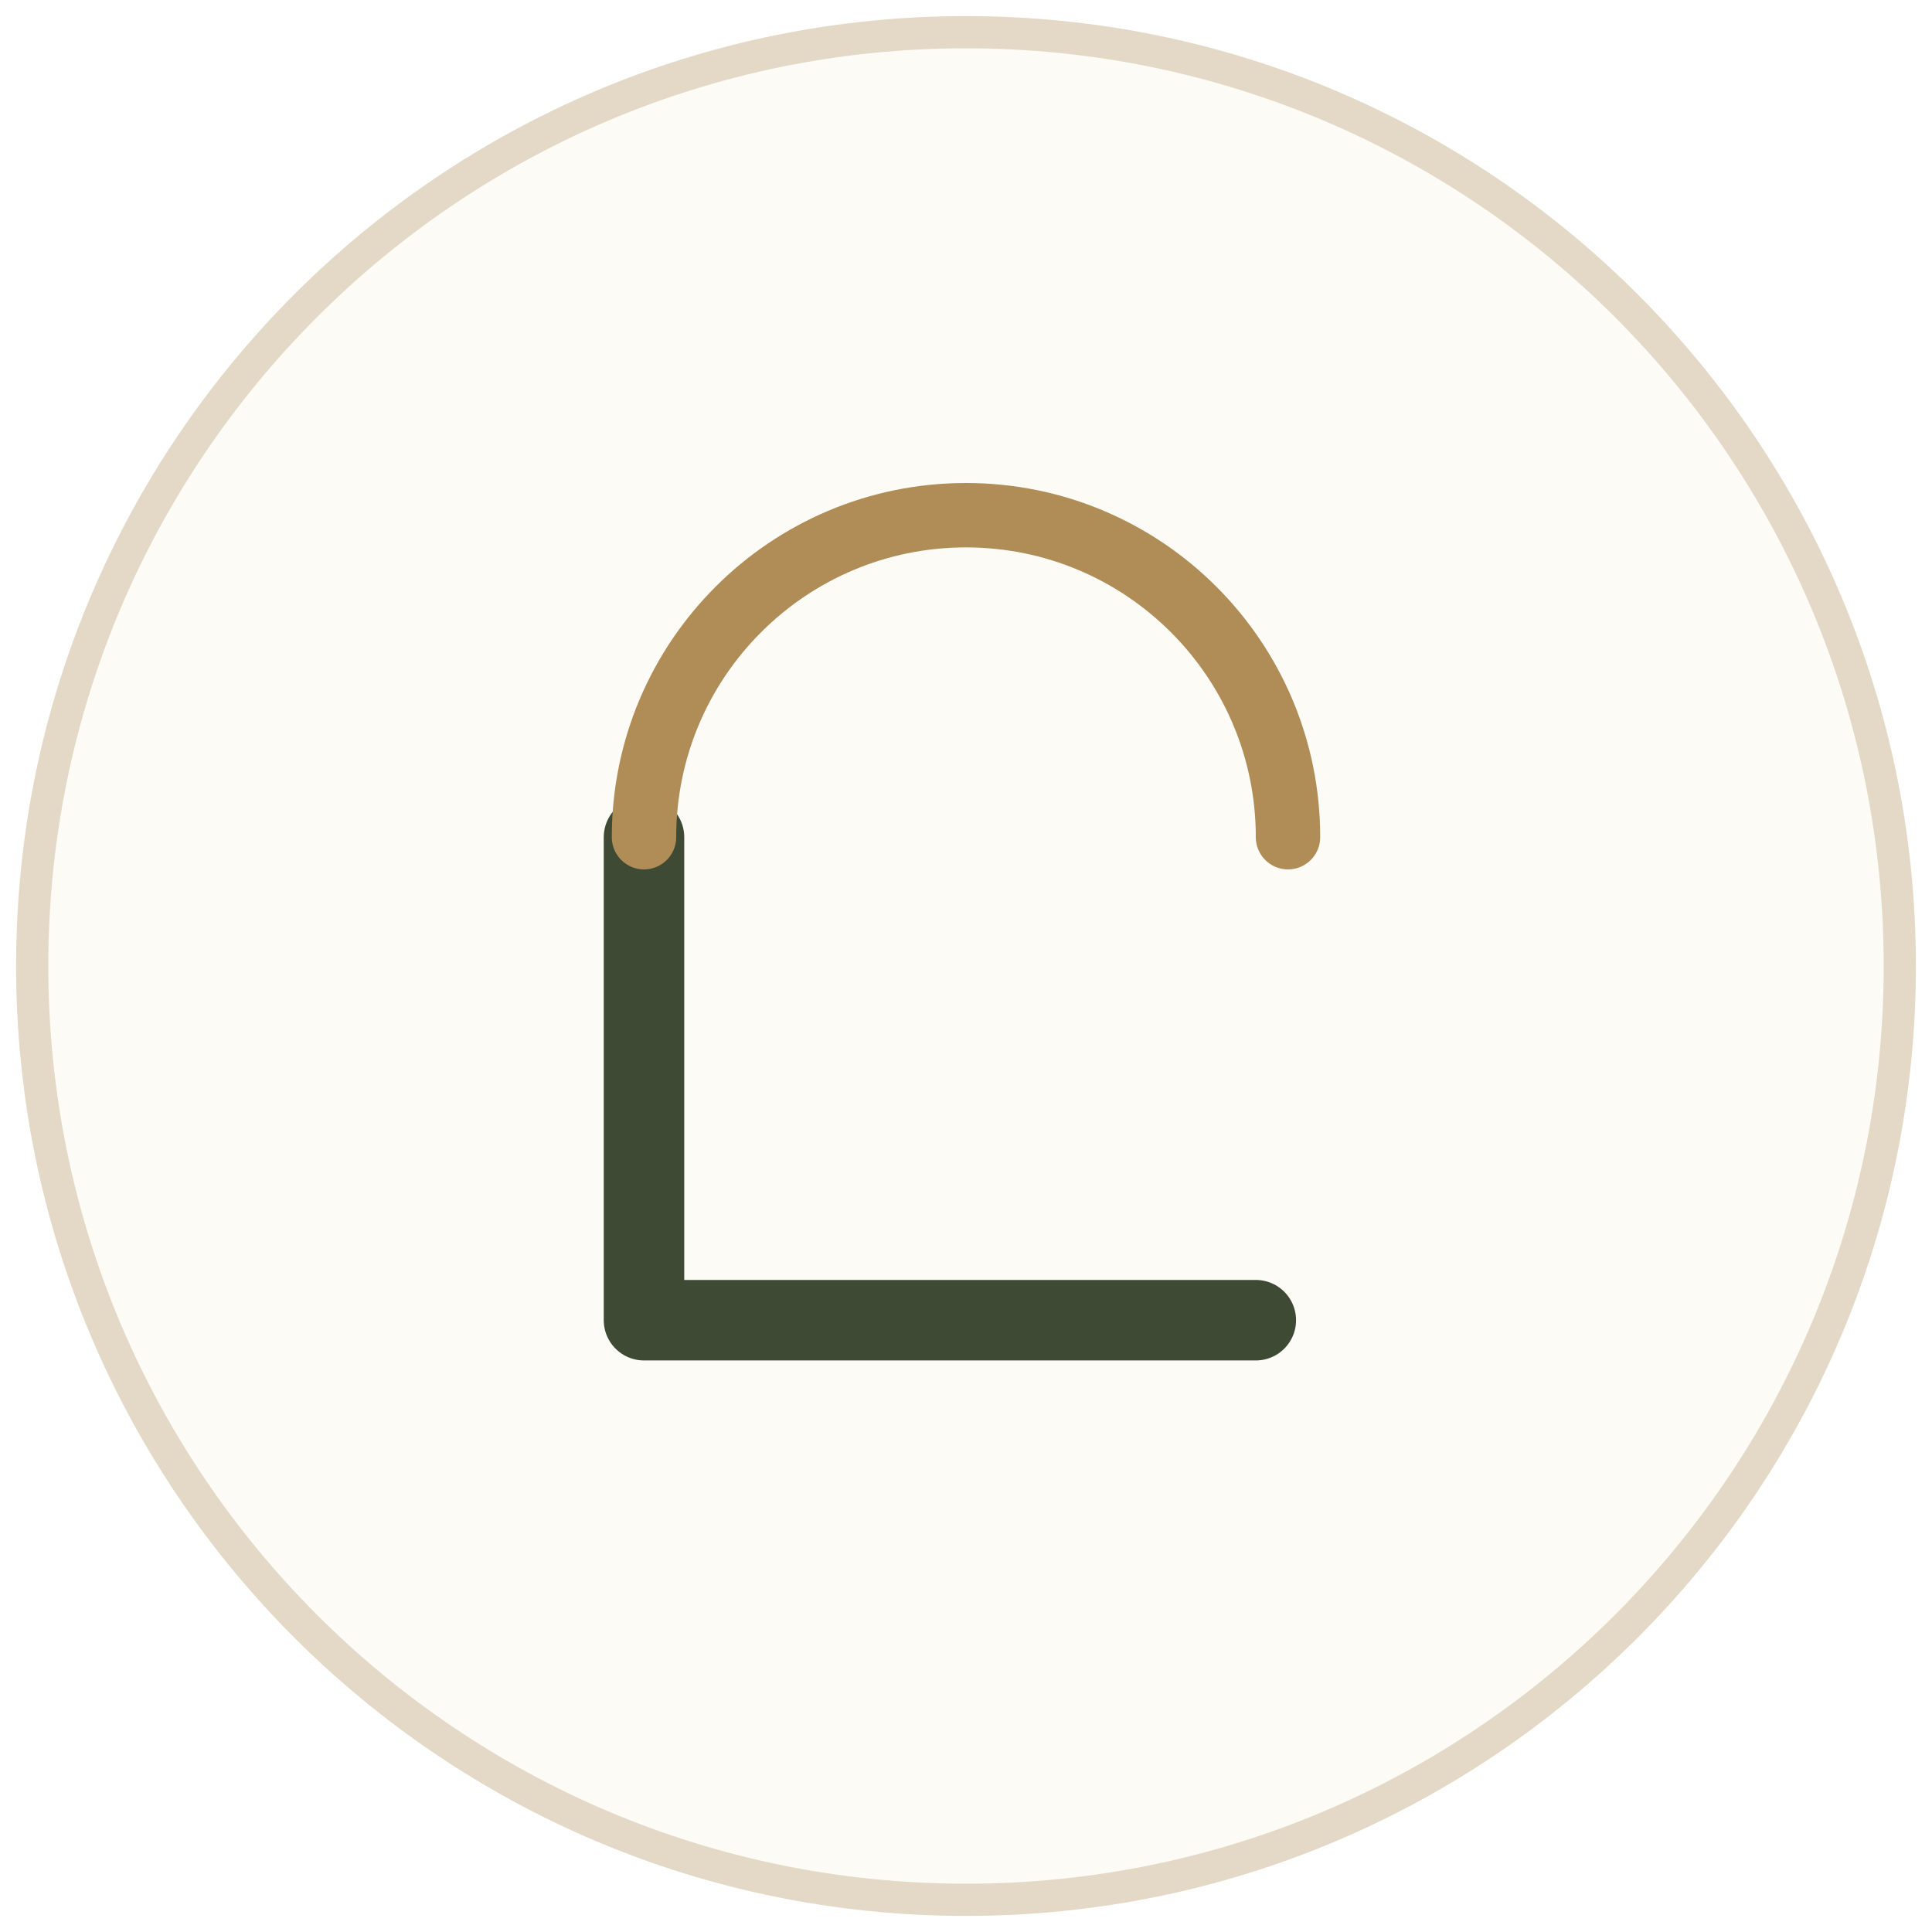
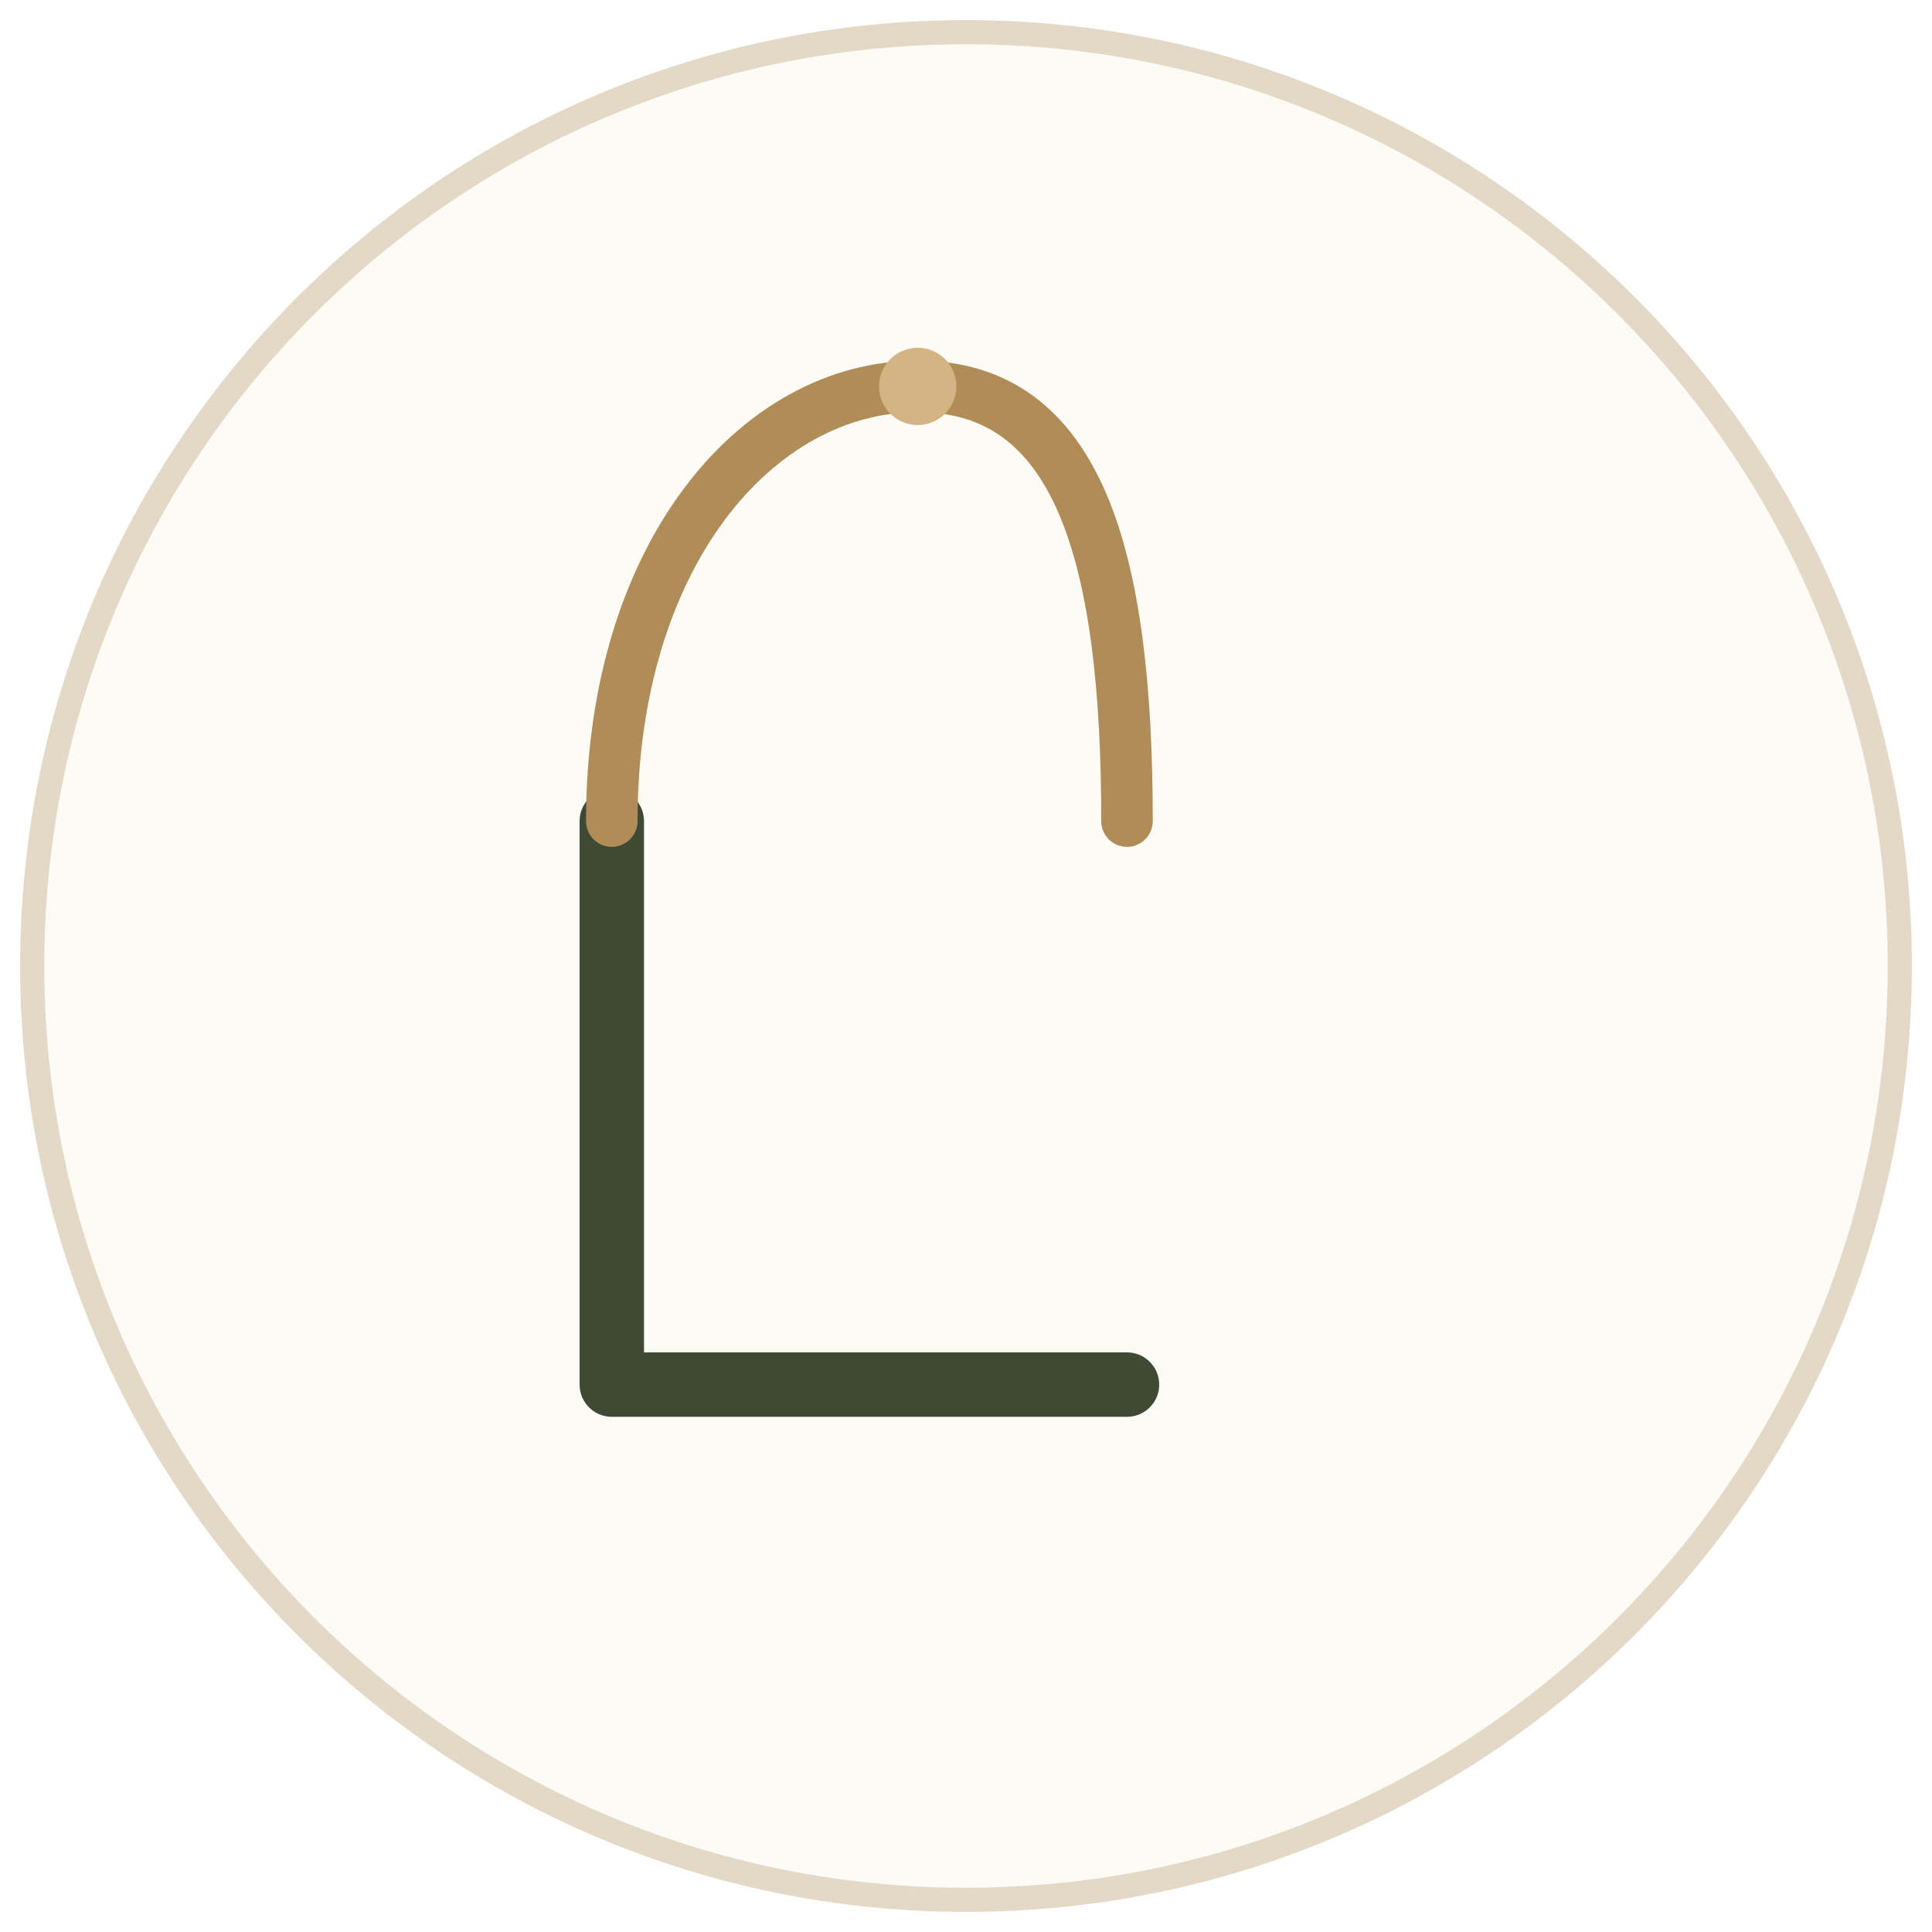
<svg xmlns="http://www.w3.org/2000/svg" viewBox="0 0 120 120">
-   <circle cx="60" cy="60" r="58" fill="#FDFBF6" stroke="#E3D9C6" stroke-width="2" />
-   <path d="M40 82 V52 M40 82 H78" stroke="#3E4A34" stroke-width="5" stroke-linecap="round" stroke-linejoin="round" fill="none" />
-   <path d="M40 52 a20 20 0 0 1 40 0" stroke="#B08D57" stroke-width="4" fill="none" stroke-linecap="round" />
+   <circle cx="60" cy="60" r="58" fill="#FDFBF6" stroke="#E3D9C6" stroke-width="1.5" />
+   <path d="M38 86 V51 M38 86 H70" stroke="#3E4A34" stroke-width="4" stroke-linecap="round" stroke-linejoin="round" fill="none" />
+   <path d="M38 51 C38 34.5 47 24 57 24 C67 24 70 34.5 70 51" stroke="#B08D57" stroke-width="3.2" fill="none" stroke-linecap="round" />
+   <circle cx="57" cy="24" r="2.4" fill="#D4B483" />
</svg>
